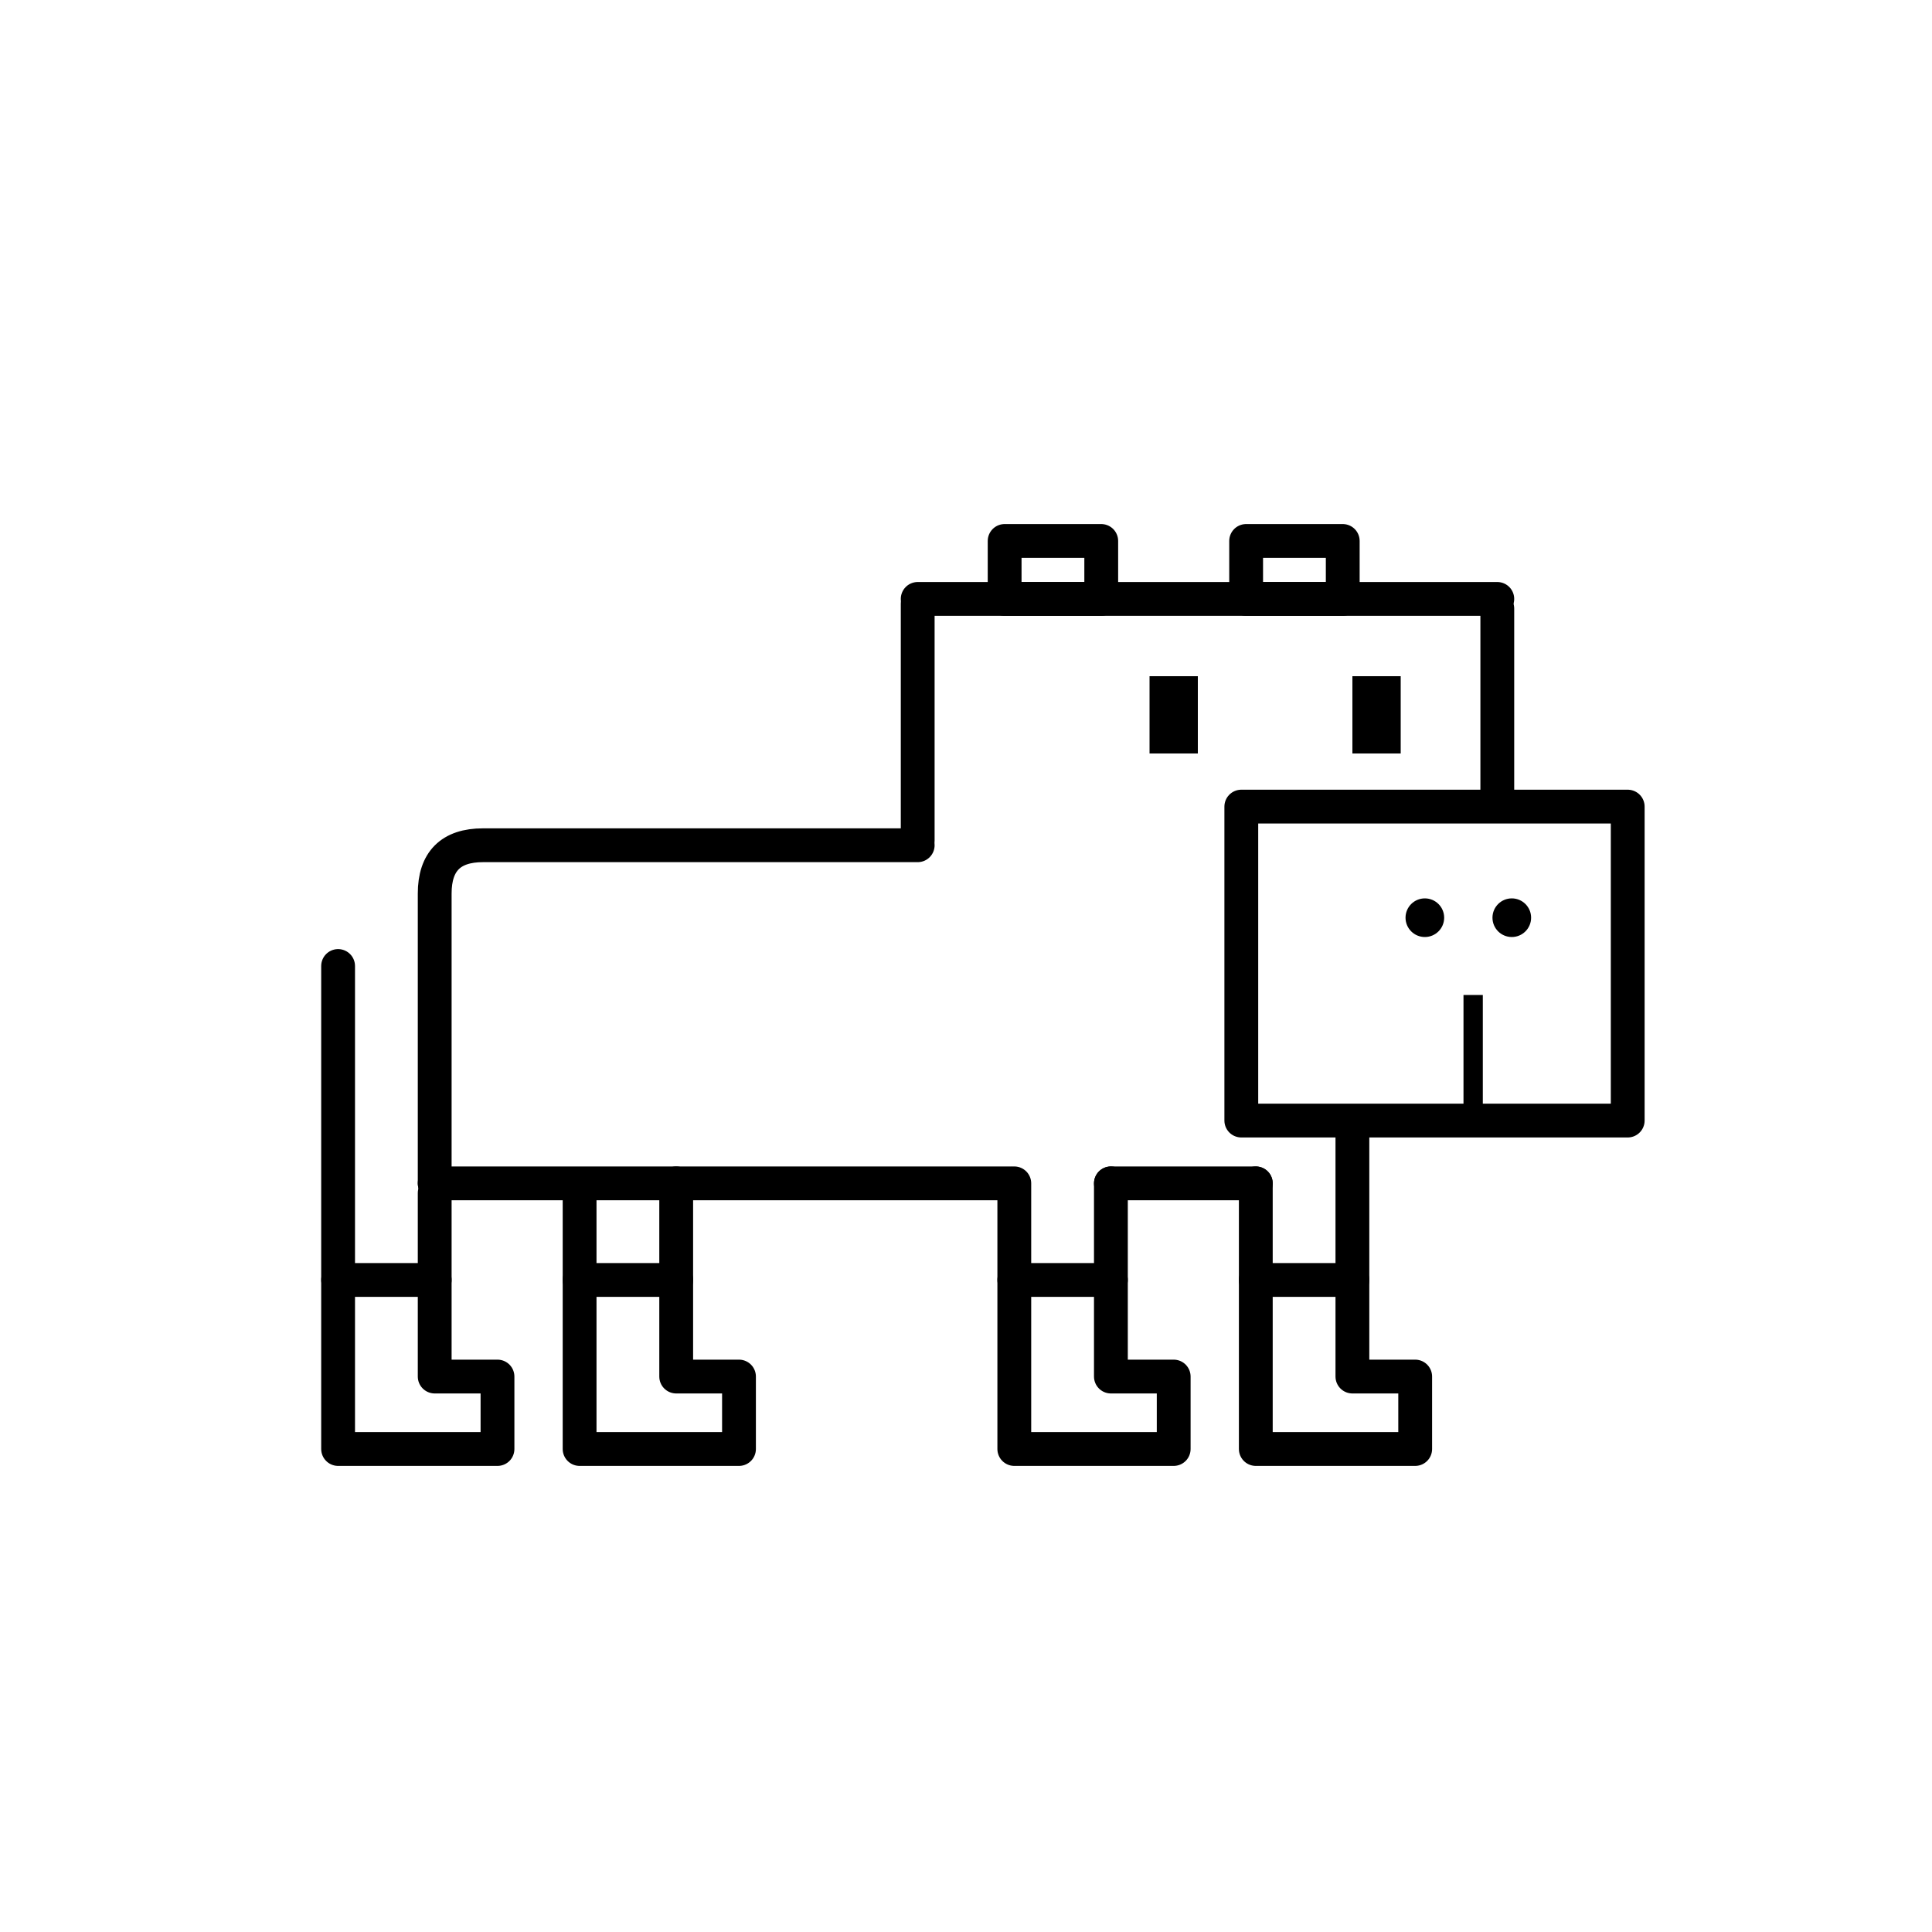
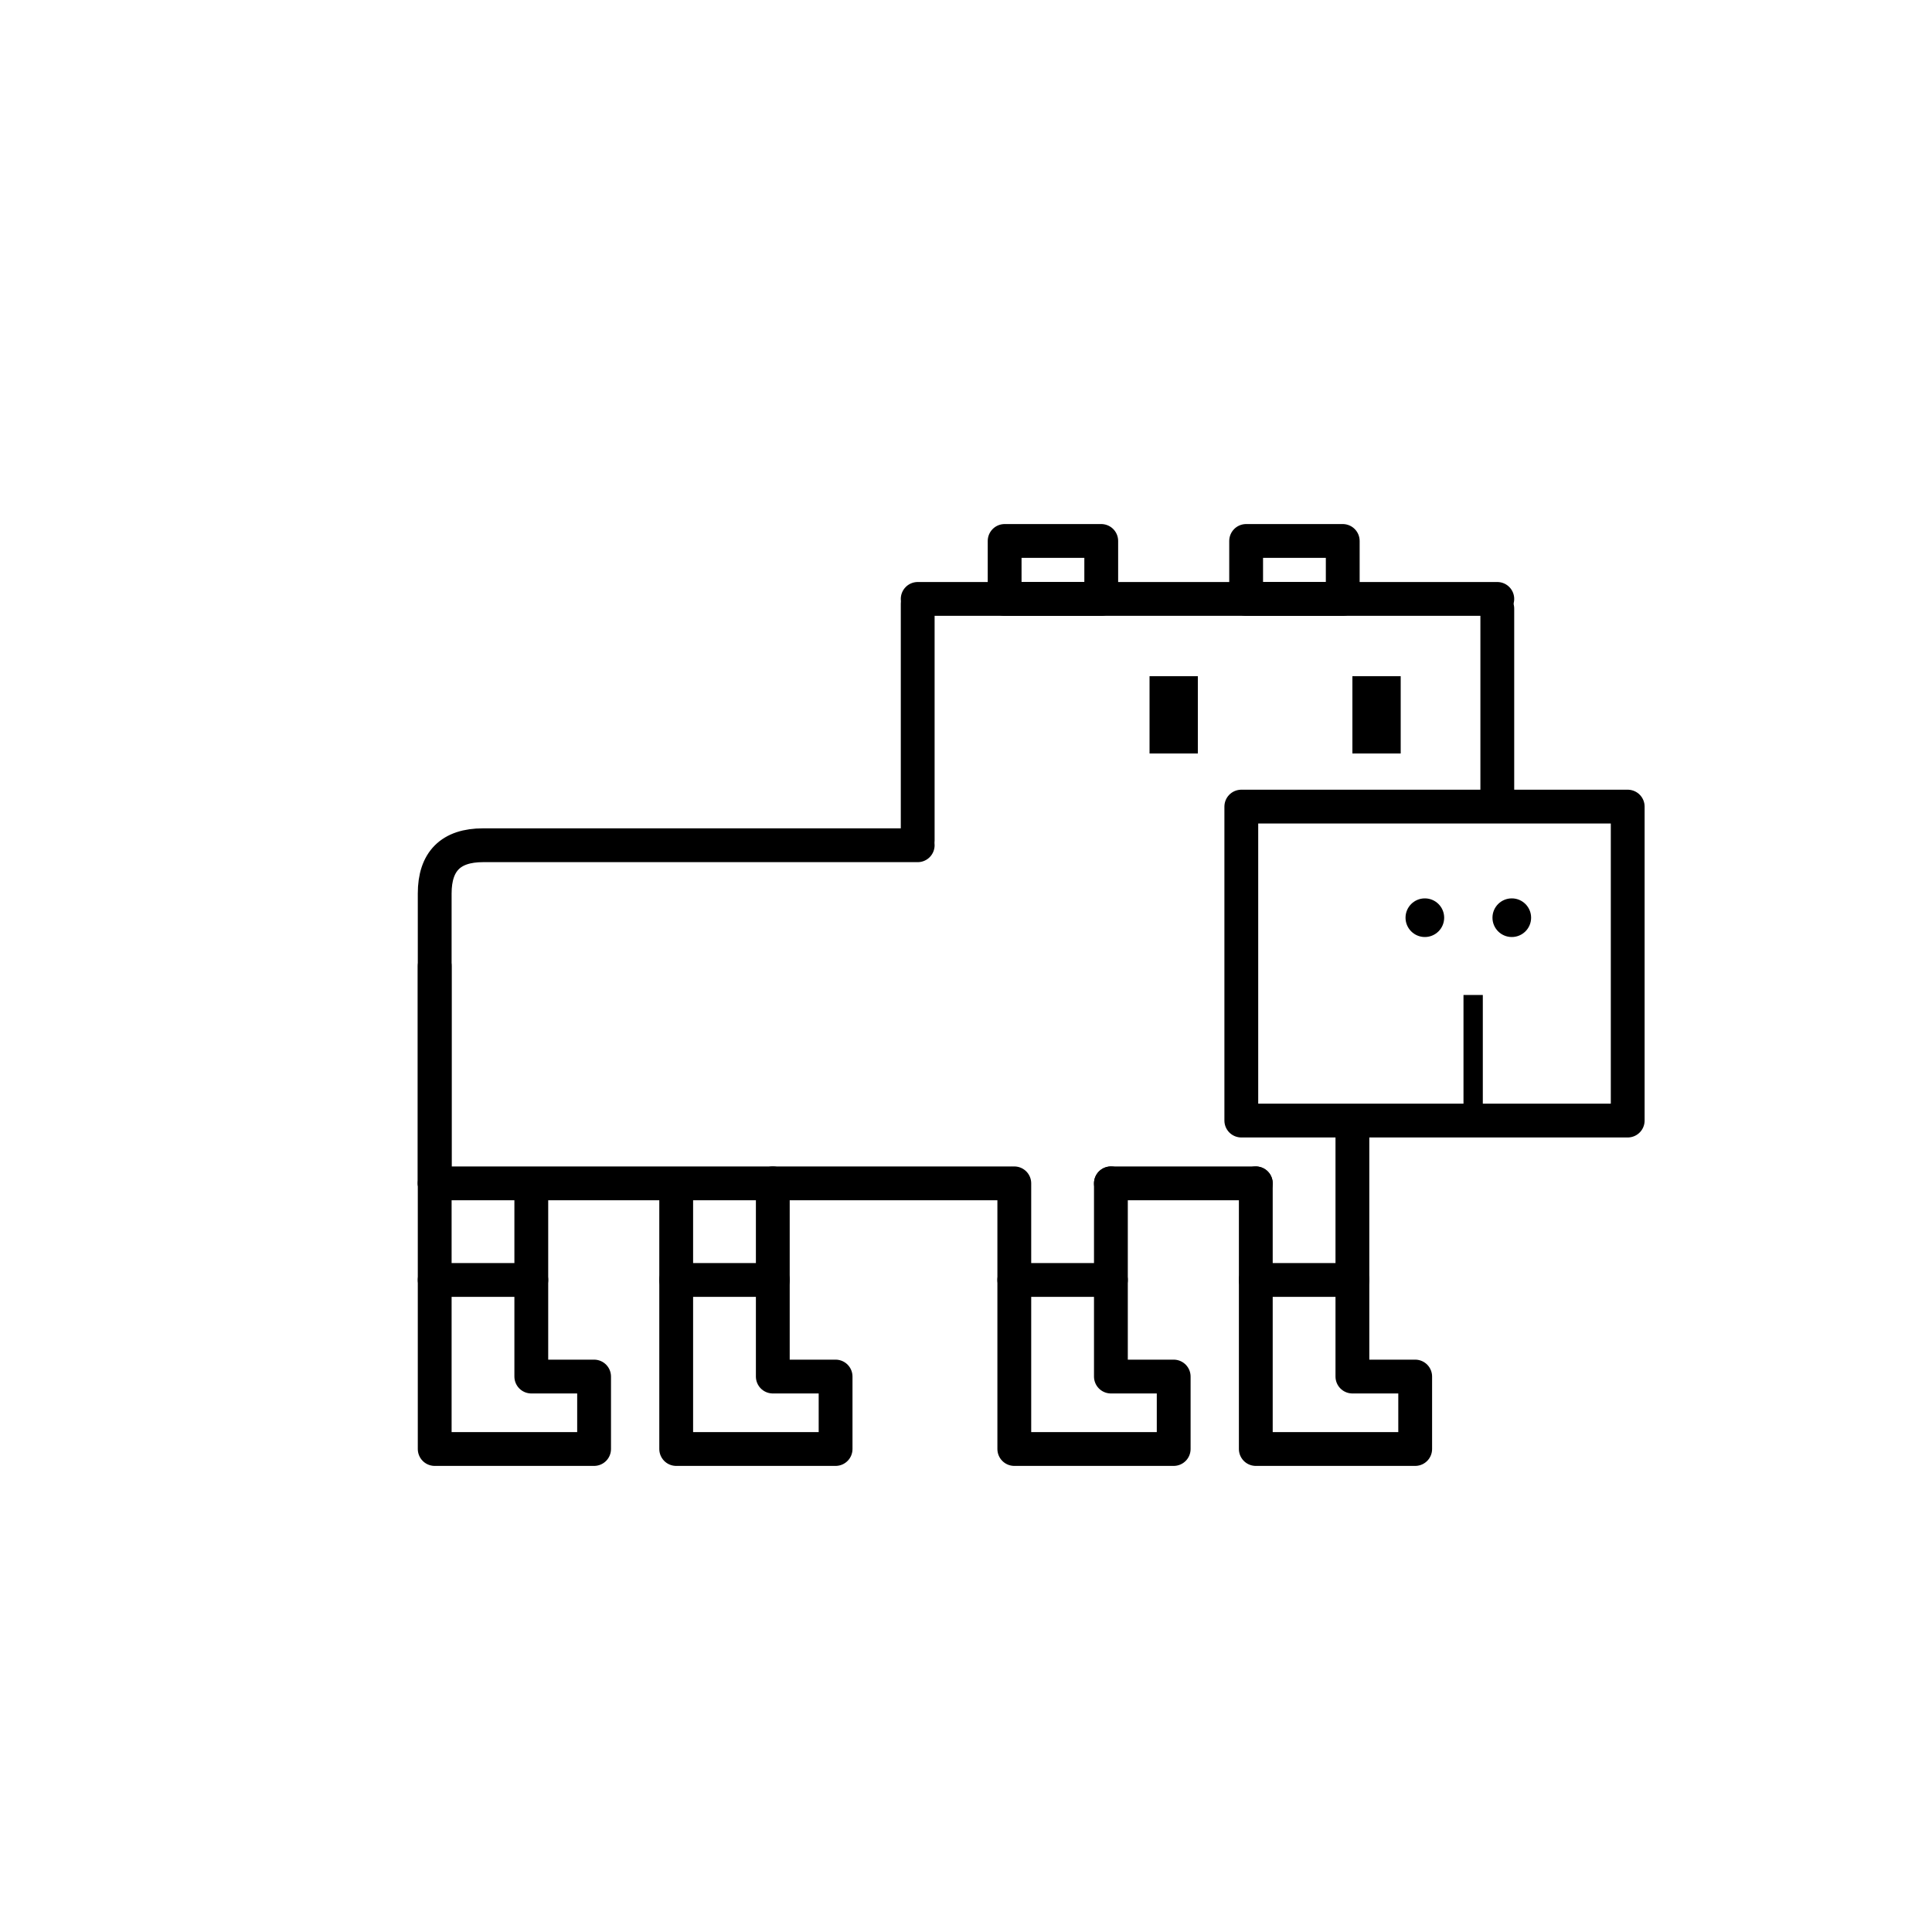
<svg xmlns="http://www.w3.org/2000/svg" viewBox="0 0 400 400">
  <rect width="400" height="400" fill="#ffffff" />
  <g id="sockybara">
    
    // add colors
    <g id="color">
      // front right leg
      <rect x="260" y="265" width="20" height="35" fill="#ffffff" /> // leg
      <rect x="260" y="285" width="33" height="15" fill="#ffffff" /> // foot

      // front left leg
      <rect x="210" y="265" width="20" height="35" fill="#ffffff" /> // leg
      <rect x="210" y="285" width="33" height="15" fill="#ffffff" /> // foot

      // back left leg
      <rect x="120" y="265" width="20" height="35" fill="#ffffff" /> // leg
      <rect x="120" y="285" width="33" height="15" fill="#ffffff" /> // foot

      // back right leg
      <rect x="70" y="265" width="20" height="35" fill="#ffffff" /> // leg
      <rect x="70" y="285" width="33" height="15" fill="#ffffff" /> // foot
      
      // nose box fill
      <rect x="257" y="167" width="80" height="65" fill="#ffffff" /> // nose

      // right ear fill
      <rect x="208" y="112" width="20" height="12" fill="#ffffff" /> // back ear

      // left ear fill
      <rect x="258" y="112" width="20" height="12" fill="#ffffff" /> // front ear
    </g>

    // draw outlines
    <g id="outlines" fill="none" stroke="#000000" stroke-width="7" stroke-linejoin="round" stroke-linecap="round">
      <path d="M 190 174 L 190 125" /> // back of head
        <path d="M 190 124 L 310 124" /> // top of head
        <path d="M 310 165 L 310 126" /> // front of head / face
        <path d="M 190 175 L 100 175 Q 90 175 90 185 L 90 245" />
      <path d="M 90 245 L 209 245" /> // bottom body front half
        <path d="M 230 245 L 260 245" /> // bottom body nose side
      
        // vertical leg stems
-         <path d="M 70 200 L 70 265" />
-       <path d="M 90 247 L 90 265" />
-       <path d="M 120 247 L 120 265" />
-       <path d="M 140 245 L 140 265" />
+         <path d="M 90 200 L 90 265" />
+       <path d="M 110 247 L 110 265" />
+       <path d="M 140 247 L 140 265" />
+       <path d="M 160 245 L 160 265" />
      <path d="M 210 245 L 210 265" />
      <path d="M 230 245 L 230 265" />
      <path d="M 260 245 L 260 265" />
      <path d="M 280 235 L 280 265" />
        // leg + foot outlines (rounded)
-         <path d="M 90 265 L 70 265 L 70 300 L 103 300 L 103 285 L 90 285 Z" /> // back right leg
-         <path d="M 140 265 L 120 265 L 120 300 L 153 300 L 153 285 L 140 285 Z" /> // back left leg
+         <path d="M 110 265 L 90 265 L 90 300 L 123 300 L 123 285 L 110 285 Z" /> // back right leg
+         <path d="M 160 265 L 140 265 L 140 300 L 173 300 L 173 285 L 160 285 Z" /> // back left leg
        <path d="M 230 265 L 210 265 L 210 300 L 243 300 L 243 285 L 230 285 Z" /> // front left leg
        <path d="M 280 265 L 260 265 L 260 300 L 293 300 L 293 285 L 280 285 Z" /> // front right leg
        <rect x="257" y="167" width="80" height="65" /> // nose box outline
        <rect x="258" y="112" width="20" height="12" /> // front ear
        <rect x="208" y="112" width="20" height="12" /> // back ear
    </g>

    // draw face
    <g id="face" fill="#000000">
      <rect x="280" y="140" width="10" height="16" /> // right eye
        <rect x="238" y="140" width="10" height="16" /> // left eye
        <circle cx="295" cy="190" r="4" /> // right nostril
        <circle cx="313" cy="190" r="4" /> // left nostril
        <rect x="303" y="206" width="4" height="28" /> // nose bridge or mouth detail
    </g>
  </g>
</svg>
